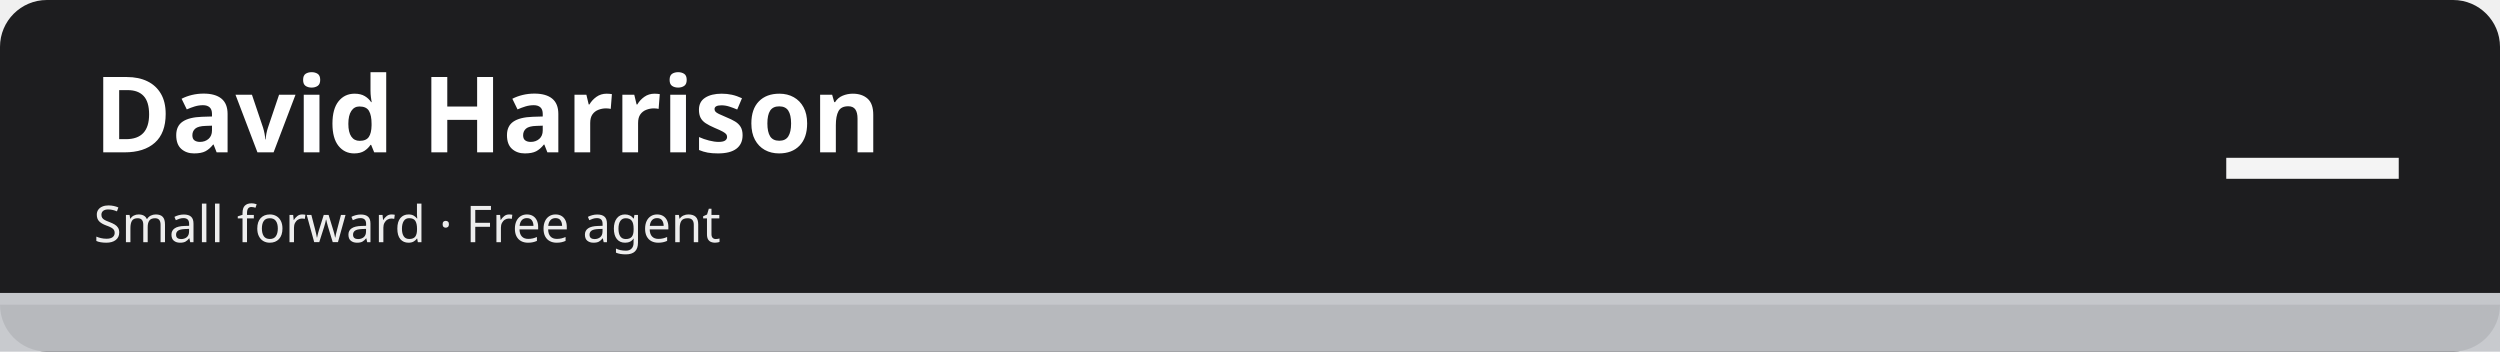
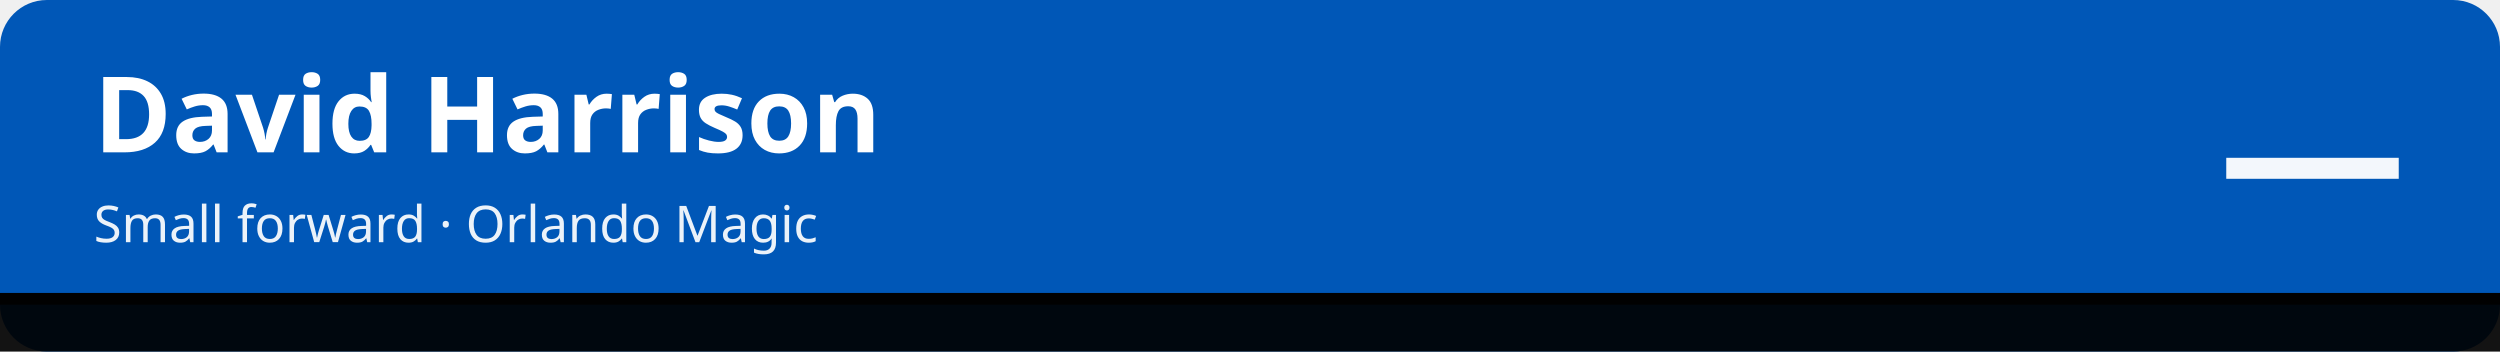
<svg xmlns="http://www.w3.org/2000/svg" width="1280" height="180" viewBox="0 0 1280 180" role="img" aria-labelledby="t d">
-   <rect width="1280" height="180" rx="24" fill="#1d1d1f" />
-   <rect x="0" y="150" width="1280" height="30" fill="#c5c7cb" fill-opacity=".92" />
-   <rect x="0" y="150" width="1280" height="6" fill="#c5c7cb" />
+   <rect width="1280" height="180" rx="24" fill="#0057b7" />
+   <rect x="0" y="150" width="1280" height="30" fill="#010101" fill-opacity=".92" />
+   <rect x="0" y="150" width="1280" height="6" fill="#010101" />
  <text x="48" y="78" font-family="sans-serif" font-size="54" font-weight="700" fill="#ffffff">David Harrison</text>
-   <text x="48" y="124" font-family="sans-serif" font-size="26" fill="#ffffff" fill-opacity=".92">Small forward · Free agent</text>
+   <text x="48" y="124" font-family="sans-serif" font-size="26" fill="#ffffff" fill-opacity=".92">Small forward · Orlando Magic</text>
  <text x="1232" y="112" font-family="sans-serif" font-size="96" font-weight="800" fill="#ffffff" fill-opacity=".95" text-anchor="end">—</text>
</svg>
